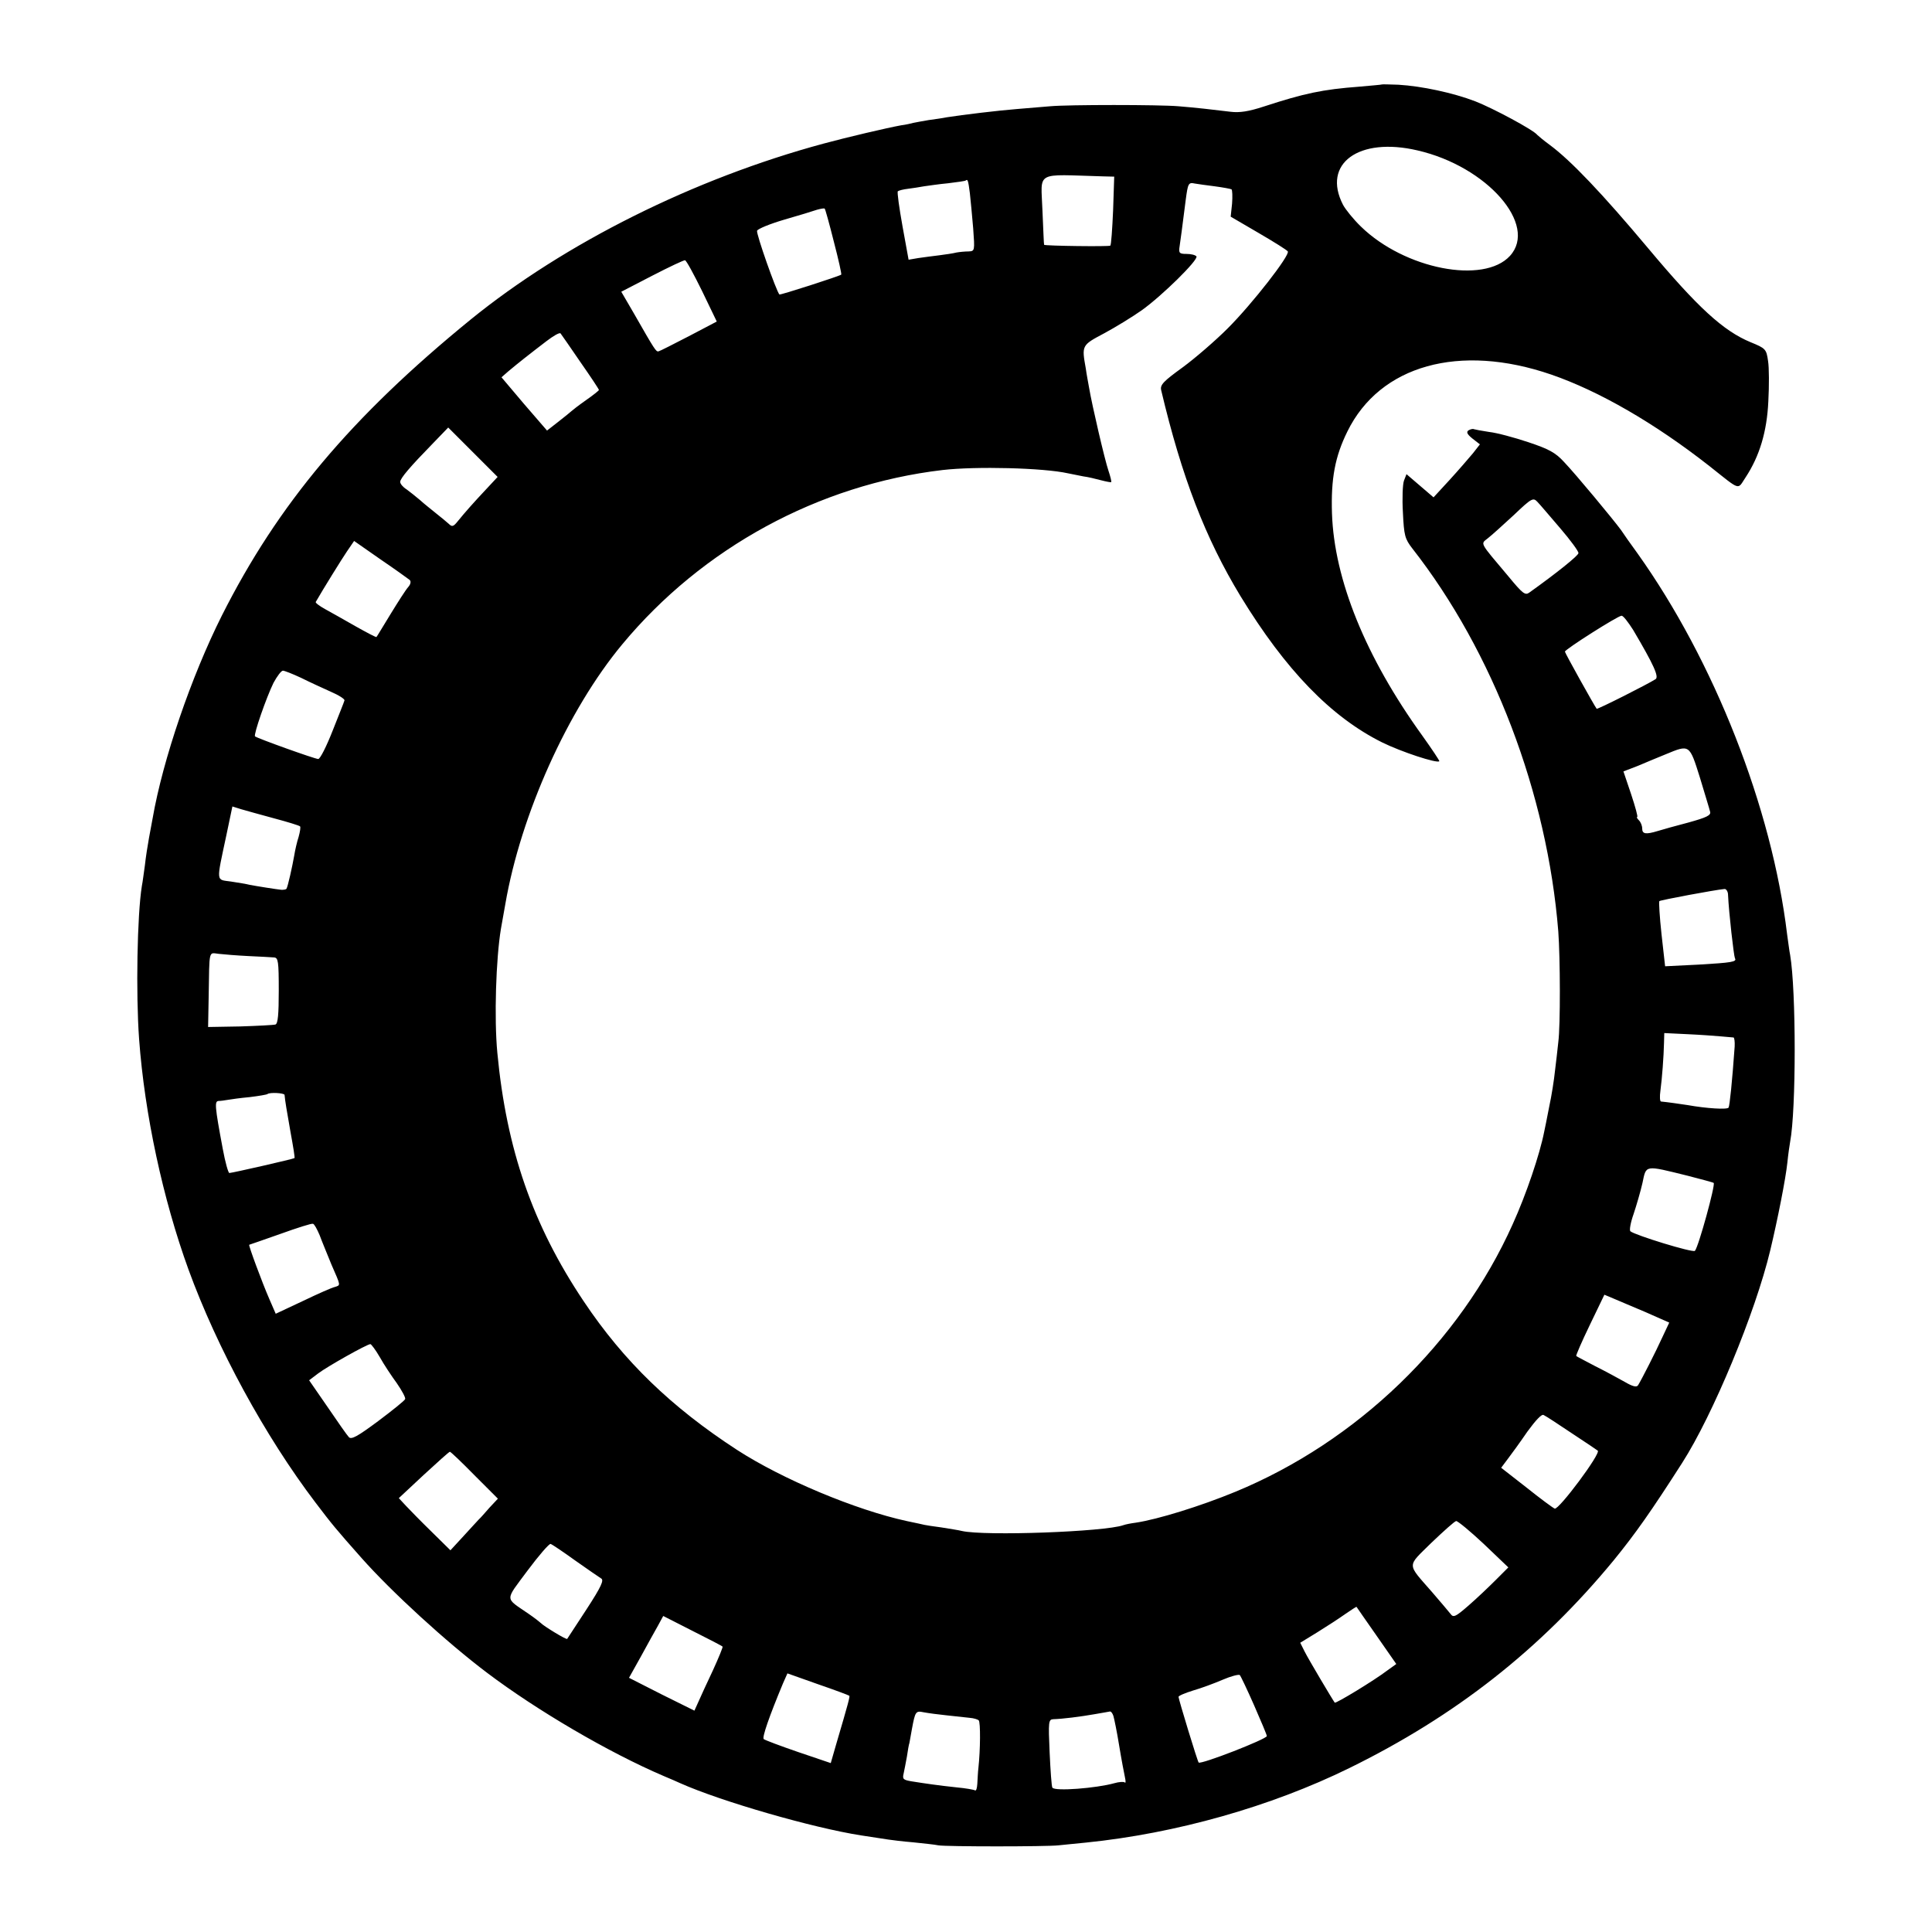
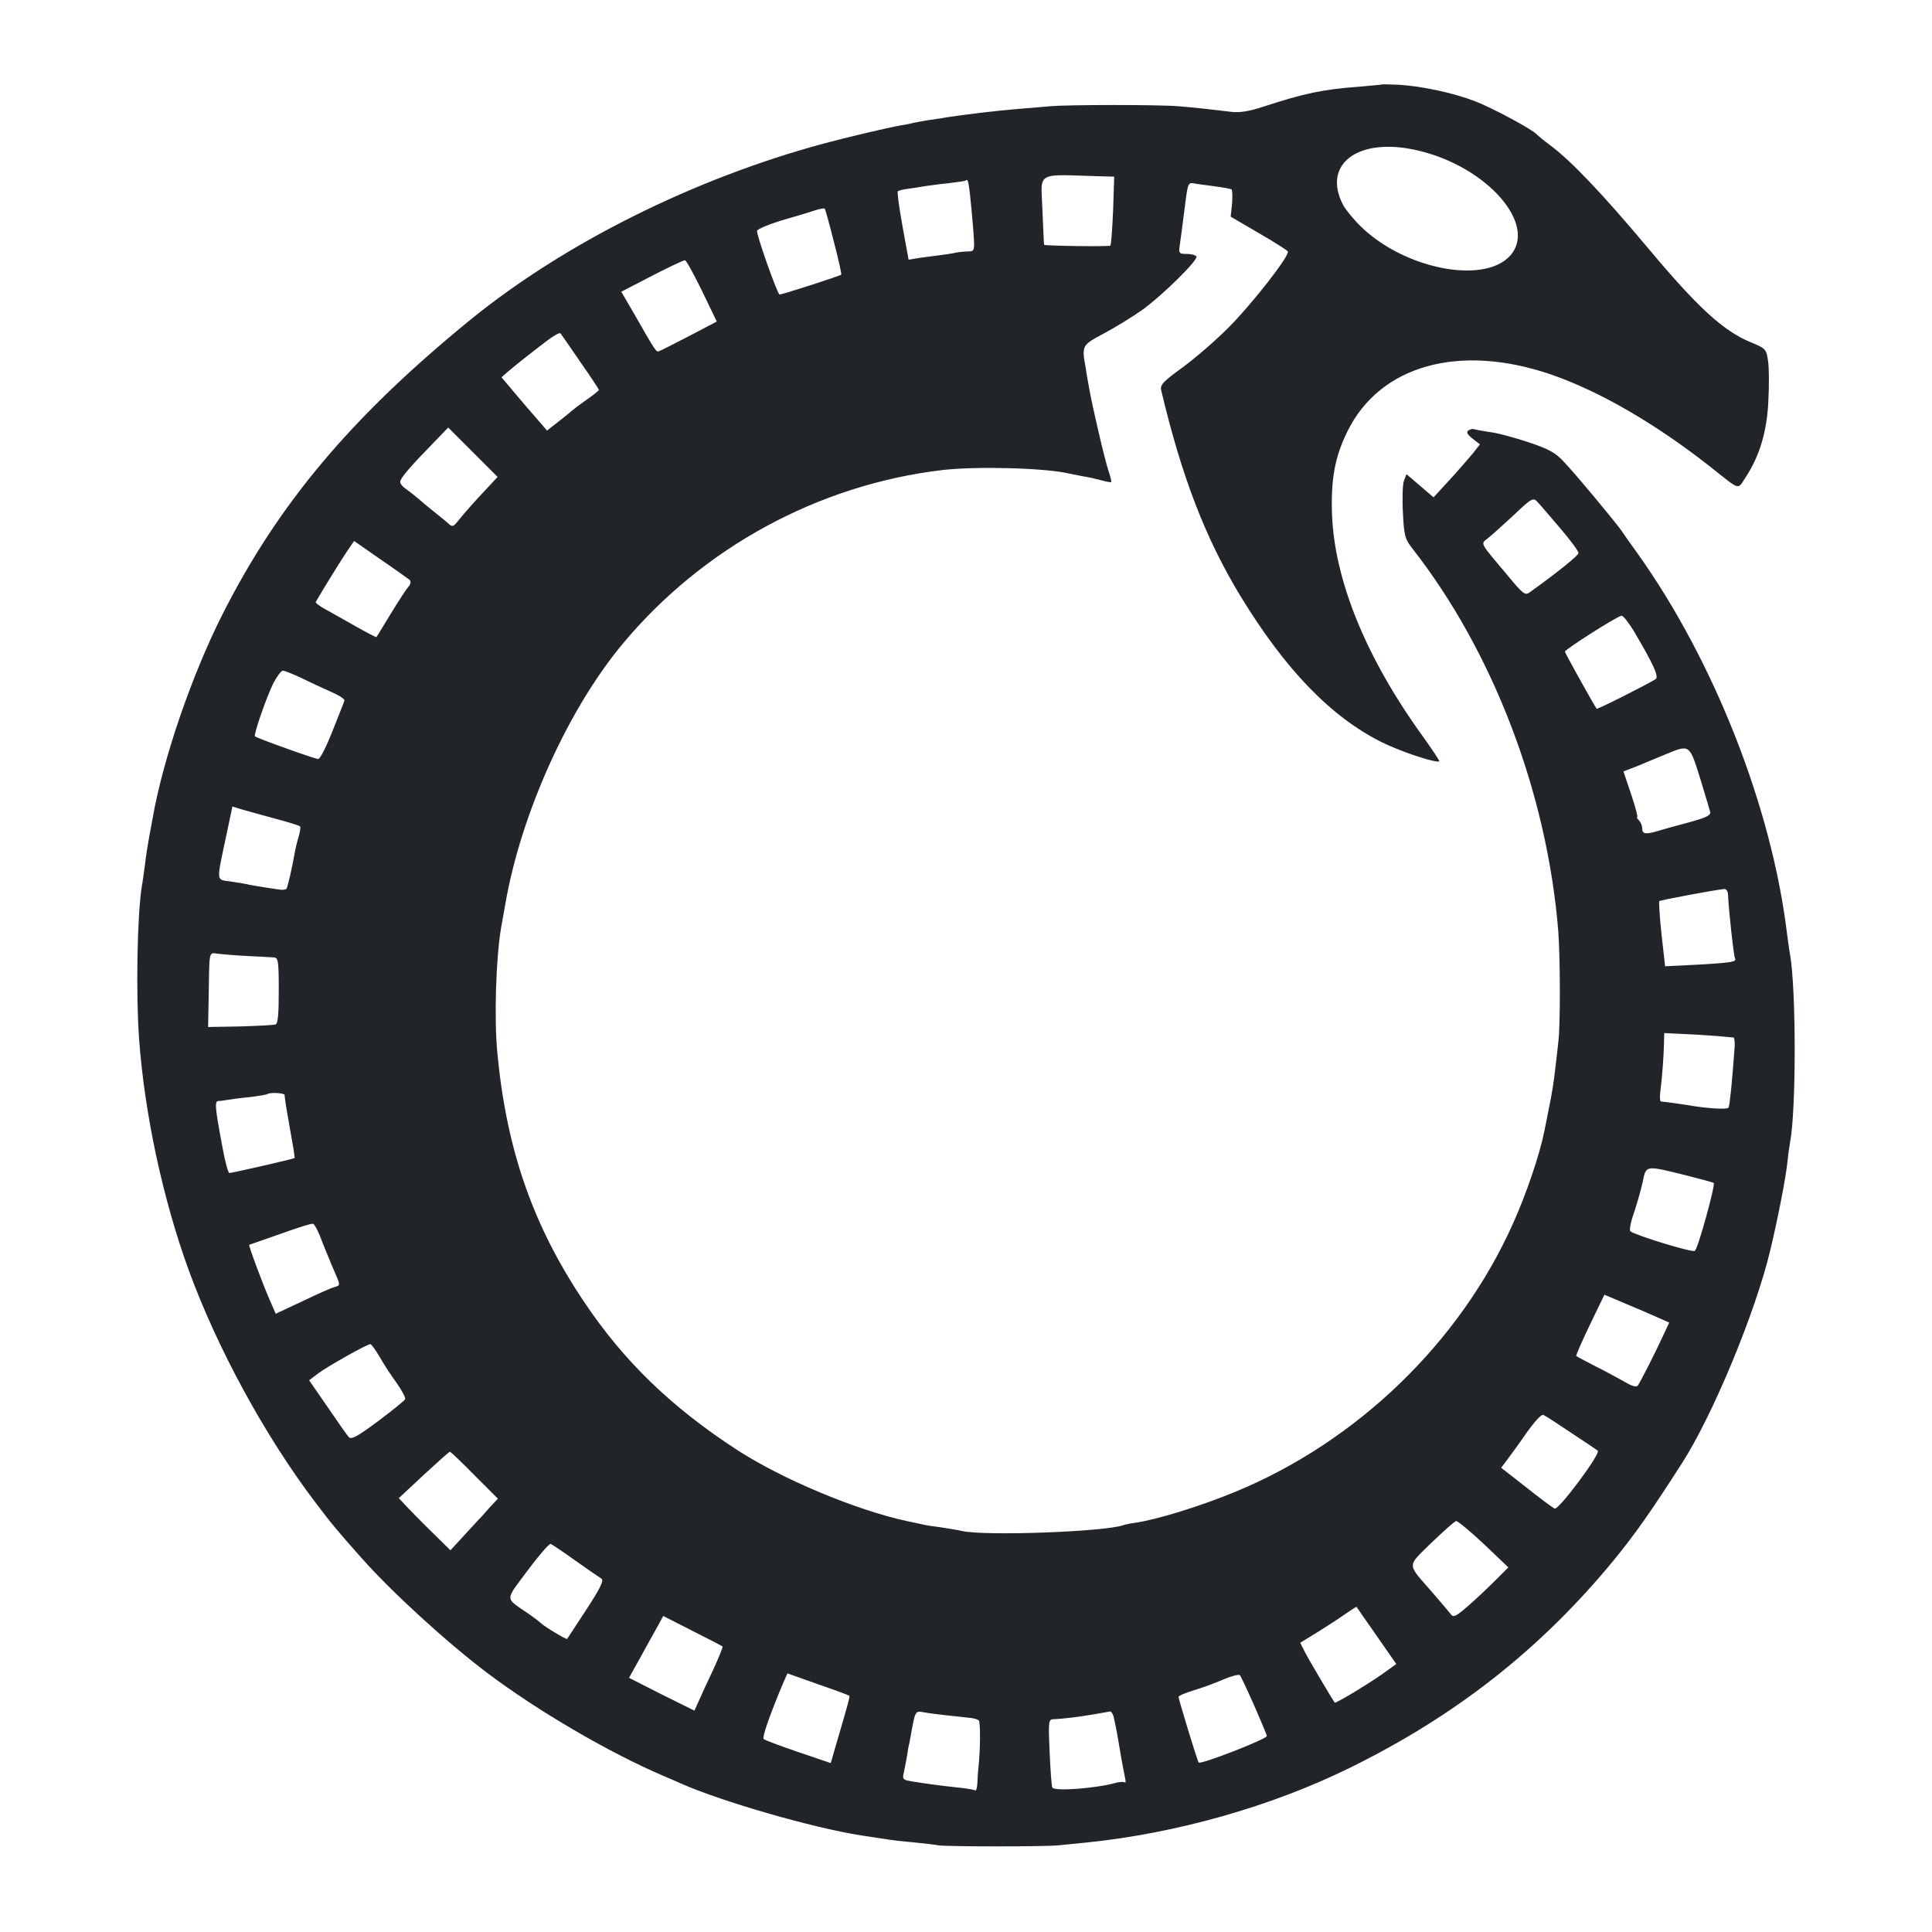
<svg xmlns="http://www.w3.org/2000/svg" version="1.0" width="700pt" height="700pt" viewBox="0 0 700 700" preserveAspectRatio="xMidYMid meet">
-   <g transform="translate(0,700) scale(0.1,-0.1)" fill="#000000" stroke="none">
+   <g transform="translate(0,700) scale(0.1,-0.1)" fill="#212529" stroke="none">
    <path d="M5007 6694 c-1 -1 -38 -4 -82 -8 -133 -10 -199 -24 -346 -72 -55 -18 -88 -23 -120 -19 -65 8 -127 15 -189 20 -70 6 -400 6 -465 0 -27 -2 -81 -7 -120 -10 -65 -5 -198 -21 -255 -30 -14 -3 -43 -7 -65 -10 -22 -4 -47 -8 -55 -10 -8 -2 -28 -7 -45 -9 -50 -9 -195 -43 -280 -66 -471 -127 -939 -361 -1280 -638 -433 -353 -698 -669 -901 -1072 -111 -221 -214 -522 -251 -735 -2 -11 -8 -42 -13 -70 -5 -27 -12 -72 -15 -100 -4 -27 -8 -61 -11 -75 -17 -105 -22 -390 -10 -555 20 -272 86 -579 179 -835 104 -285 277 -603 460 -844 60 -79 73 -95 167 -201 109 -123 309 -306 455 -416 180 -136 441 -289 640 -374 22 -9 49 -21 60 -26 148 -66 481 -162 655 -189 41 -6 85 -13 98 -15 13 -2 53 -7 90 -10 37 -4 78 -8 92 -11 29 -5 390 -5 435 0 17 2 62 6 100 10 325 33 669 130 954 270 385 189 692 430 958 753 79 97 136 178 248 353 111 173 265 544 319 770 27 113 56 260 62 318 3 30 8 64 10 75 22 115 22 548 0 677 -3 14 -7 48 -11 75 -55 458 -264 990 -542 1380 -24 33 -51 71 -60 85 -28 38 -163 201 -206 246 -31 34 -55 47 -130 72 -51 17 -114 34 -142 37 -27 4 -52 9 -55 10 -3 2 -12 0 -19 -4 -9 -6 -6 -14 14 -30 l27 -21 -25 -32 c-15 -18 -53 -62 -85 -97 l-58 -63 -49 42 -49 42 -9 -23 c-5 -13 -7 -65 -4 -116 4 -83 7 -95 34 -130 293 -374 489 -888 529 -1388 7 -96 8 -340 0 -401 -3 -27 -8 -74 -12 -104 -3 -30 -12 -89 -21 -130 -8 -41 -16 -82 -18 -90 -16 -82 -65 -227 -114 -335 -192 -429 -564 -788 -1005 -970 -126 -52 -281 -100 -361 -112 -16 -2 -37 -6 -45 -9 -67 -24 -502 -40 -585 -21 -11 3 -45 8 -75 13 -30 4 -57 8 -60 9 -3 1 -32 7 -65 14 -184 40 -450 151 -615 258 -238 155 -410 321 -555 538 -185 276 -280 551 -313 900 -12 126 -5 342 13 450 3 17 10 57 16 90 56 324 226 703 424 941 290 349 710 578 1160 631 121 14 366 8 455 -12 14 -3 39 -8 55 -11 17 -2 45 -9 64 -14 19 -5 36 -8 37 -7 2 2 -3 21 -10 42 -13 38 -59 235 -70 300 -3 17 -9 48 -12 70 -15 84 -15 84 66 127 41 22 103 60 137 84 74 53 205 182 198 195 -4 5 -19 9 -36 9 -26 0 -29 3 -25 28 4 26 8 58 22 167 8 61 10 65 33 60 10 -2 42 -6 72 -10 30 -4 57 -9 61 -11 3 -2 4 -26 2 -52 l-5 -47 101 -59 c55 -32 103 -62 106 -67 8 -14 -128 -189 -218 -279 -44 -44 -118 -108 -163 -141 -69 -50 -82 -63 -78 -82 75 -317 161 -538 287 -746 164 -269 329 -439 514 -531 69 -34 199 -77 207 -68 1 2 -27 44 -62 93 -205 284 -319 565 -327 805 -4 126 11 206 56 297 118 240 406 320 738 206 174 -60 375 -176 574 -332 116 -92 100 -86 131 -40 50 76 77 165 82 275 3 56 3 122 -1 146 -6 43 -9 46 -63 68 -99 41 -191 125 -371 340 -166 198 -280 318 -357 375 -22 16 -42 33 -45 36 -13 18 -163 98 -225 122 -81 31 -194 55 -278 60 -32 1 -59 2 -60 1z m129 -239 c252 -58 437 -270 335 -382 -95 -104 -382 -48 -540 106 -27 26 -56 62 -65 79 -77 149 57 247 270 197z m-1140 -94 l41 -1 -4 -122 c-3 -68 -7 -125 -10 -128 -4 -4 -235 -1 -240 3 -1 1 -3 57 -6 124 -5 146 -31 131 219 124z m-482 -61 c3 -25 8 -82 12 -127 6 -82 6 -83 -17 -84 -13 0 -33 -2 -44 -4 -11 -3 -39 -7 -62 -10 -23 -3 -57 -7 -76 -10 l-35 -6 -22 121 c-12 67 -20 124 -17 127 4 3 20 7 37 9 16 2 42 6 58 9 15 2 54 8 87 11 33 4 62 8 64 10 7 6 9 1 15 -46z m-493 -175 c17 -65 29 -119 27 -120 -5 -5 -222 -75 -224 -72 -11 11 -85 221 -81 231 3 7 47 25 98 40 52 15 105 31 119 36 14 4 27 6 28 4 2 -1 17 -55 33 -119z m-477 -180 l53 -110 -101 -53 c-56 -29 -105 -54 -110 -55 -9 -2 -13 4 -89 137 l-46 79 112 58 c62 32 115 57 119 56 5 -1 32 -51 62 -112z m-441 -257 c37 -53 67 -98 67 -101 0 -2 -21 -19 -47 -37 -27 -19 -50 -37 -53 -40 -3 -3 -24 -20 -47 -38 l-41 -32 -83 96 -82 97 24 21 c14 12 40 33 59 48 19 15 55 43 80 62 25 19 47 32 51 28 3 -4 36 -51 72 -104z m-341 -460 c-47 -50 -77 -84 -103 -116 -16 -20 -21 -22 -33 -10 -8 7 -28 24 -46 38 -17 14 -44 35 -58 48 -15 13 -37 30 -49 39 -13 8 -23 20 -23 27 0 13 36 55 118 139 l56 58 89 -89 90 -90 -41 -44z m3891 -142 c37 -43 67 -84 66 -90 0 -9 -80 -73 -178 -143 -15 -11 -24 -4 -76 59 -107 127 -101 116 -74 138 13 10 55 48 94 84 64 61 70 64 85 48 9 -9 46 -53 83 -96z m-4169 -187 c6 -5 4 -16 -5 -26 -9 -10 -37 -54 -64 -98 -27 -44 -49 -81 -51 -83 -1 -2 -35 16 -76 39 -40 23 -90 51 -110 62 -20 11 -36 23 -34 26 27 47 94 155 113 183 l26 38 96 -67 c53 -36 100 -70 105 -74z m4433 -181 c75 -127 95 -171 81 -179 -28 -18 -210 -110 -213 -107 -9 12 -115 202 -115 207 0 8 192 130 205 130 6 1 24 -23 42 -51z m-4826 -174 c30 -15 78 -37 107 -50 30 -13 52 -27 50 -32 -1 -5 -21 -54 -43 -110 -22 -56 -45 -102 -52 -102 -12 0 -221 75 -229 82 -6 6 41 141 67 194 13 24 28 44 34 44 6 0 36 -12 66 -26z m5068 -361 c18 -60 35 -115 37 -124 4 -13 -13 -21 -78 -39 -46 -12 -96 -26 -112 -31 -43 -13 -56 -11 -56 9 0 10 -5 23 -12 30 -7 7 -9 12 -6 12 3 0 -7 37 -22 82 l-28 83 52 20 c28 12 74 31 101 42 87 36 86 37 124 -84z m-5166 -148 c49 -13 91 -26 94 -29 3 -2 0 -20 -5 -38 -6 -18 -13 -49 -16 -68 -7 -40 -23 -112 -28 -120 -2 -3 -10 -4 -18 -4 -19 2 -89 13 -115 18 -11 3 -42 8 -68 12 -55 8 -54 -7 -17 167 l22 105 32 -10 c17 -5 71 -20 119 -33z m5268 -277 c3 -66 21 -222 25 -230 8 -13 -12 -16 -132 -23 l-121 -6 -13 116 c-7 64 -10 118 -8 120 4 4 203 41 236 44 6 1 13 -9 13 -21z m-5361 -222 c41 -2 83 -4 93 -5 15 -1 17 -14 17 -120 0 -86 -3 -120 -12 -123 -7 -2 -65 -5 -128 -7 l-116 -2 2 108 c3 177 -1 161 37 157 17 -2 66 -6 107 -8z m5335 -291 c22 -2 43 -4 46 -4 3 -1 5 -16 4 -33 -9 -127 -18 -214 -22 -221 -5 -8 -81 -3 -148 9 -26 4 -75 11 -97 13 -4 1 -5 18 -2 39 6 45 12 125 13 173 l1 36 83 -4 c45 -2 100 -6 122 -8z m-5204 -212 c2 -23 8 -57 22 -137 9 -49 16 -91 14 -92 -3 -3 -226 -54 -236 -54 -4 0 -15 39 -24 88 -29 155 -30 172 -15 173 7 0 22 2 33 4 11 2 47 7 80 10 33 4 62 9 64 11 8 7 61 4 62 -3z m5084 -293 c50 -13 92 -24 94 -26 7 -6 -55 -232 -68 -246 -7 -8 -218 57 -234 71 -4 4 1 32 12 63 10 30 25 81 32 112 14 66 6 65 164 26z m-4957 -215 c8 -22 28 -70 43 -107 34 -78 34 -74 12 -81 -10 -2 -62 -25 -116 -51 l-98 -46 -23 53 c-25 57 -77 197 -73 197 1 0 52 18 112 39 61 22 114 39 119 37 5 -1 15 -20 24 -41z m4804 -279 l86 -38 -24 -51 c-25 -55 -77 -157 -89 -176 -5 -8 -19 -5 -48 12 -23 13 -71 39 -107 57 -36 19 -67 35 -69 37 -2 1 20 52 49 112 l53 110 31 -13 c17 -7 70 -30 118 -50z m-4586 -163 c15 -27 43 -69 62 -95 18 -26 32 -52 30 -57 -1 -5 -46 -41 -98 -80 -74 -55 -97 -68 -106 -58 -6 6 -41 56 -77 109 l-67 97 33 25 c33 25 177 106 189 106 3 0 19 -21 34 -47z m4319 -276 c50 -33 92 -61 94 -63 12 -10 -141 -215 -156 -210 -7 3 -53 37 -103 77 l-91 71 24 32 c13 17 45 61 71 99 30 41 52 65 59 60 7 -3 53 -33 102 -66z m-3976 -152 l85 -85 -30 -32 c-16 -18 -33 -38 -39 -43 -5 -6 -31 -33 -56 -61 l-47 -51 -68 67 c-38 37 -80 80 -94 95 l-25 27 90 84 c50 46 92 84 95 84 3 0 43 -38 89 -85z m3657 -249 l89 -85 -45 -45 c-25 -25 -69 -67 -99 -93 -46 -40 -55 -45 -65 -31 -6 8 -36 43 -66 78 -94 108 -94 91 -4 180 44 42 84 78 90 79 6 0 51 -37 100 -83z m-3292 -60 c44 -31 86 -60 94 -65 11 -6 1 -29 -53 -112 -37 -57 -69 -105 -70 -107 -3 -4 -86 47 -95 57 -3 3 -23 19 -45 34 -87 60 -87 44 -4 156 41 55 79 99 84 97 6 -2 46 -29 89 -60z m2904 -273 l71 -102 -32 -23 c-47 -36 -187 -121 -191 -117 -7 9 -95 157 -109 185 l-16 32 62 38 c34 21 80 51 101 66 22 15 40 27 41 26 1 -2 34 -49 73 -105z m-2370 -39 c2 -1 -14 -40 -35 -86 -22 -46 -45 -97 -53 -115 l-14 -31 -119 59 -118 60 43 77 c23 42 51 93 62 112 l19 35 106 -54 c58 -29 108 -55 109 -57z m459 -178 c3 -2 -2 -22 -48 -178 l-19 -66 -118 40 c-64 22 -120 43 -125 47 -6 7 20 82 70 202 l16 36 110 -39 c61 -21 112 -40 114 -42z m1467 -35 c25 -57 46 -107 46 -111 0 -11 -239 -104 -247 -96 -4 3 -73 230 -73 238 0 4 24 14 53 23 28 8 77 26 107 39 30 13 58 20 62 17 3 -3 27 -53 52 -110z m-1114 -36 c30 -3 67 -7 83 -9 15 -1 30 -6 33 -9 7 -6 6 -109 -1 -172 -2 -16 -3 -43 -4 -58 -1 -16 -4 -26 -8 -24 -5 3 -35 8 -67 11 -66 7 -114 14 -164 22 -29 5 -33 8 -28 28 3 13 8 41 12 62 3 21 7 44 9 49 1 6 5 28 9 50 12 65 14 67 43 61 16 -3 53 -8 83 -11z m604 -2 c3 -10 13 -58 21 -108 8 -49 18 -101 21 -115 3 -14 3 -22 -1 -18 -4 3 -21 2 -38 -3 -65 -18 -215 -30 -224 -16 -3 4 -7 62 -10 128 -5 111 -4 119 13 120 34 1 98 9 149 18 28 5 53 9 57 10 4 0 9 -7 12 -16z" />
  </g>
</svg>
